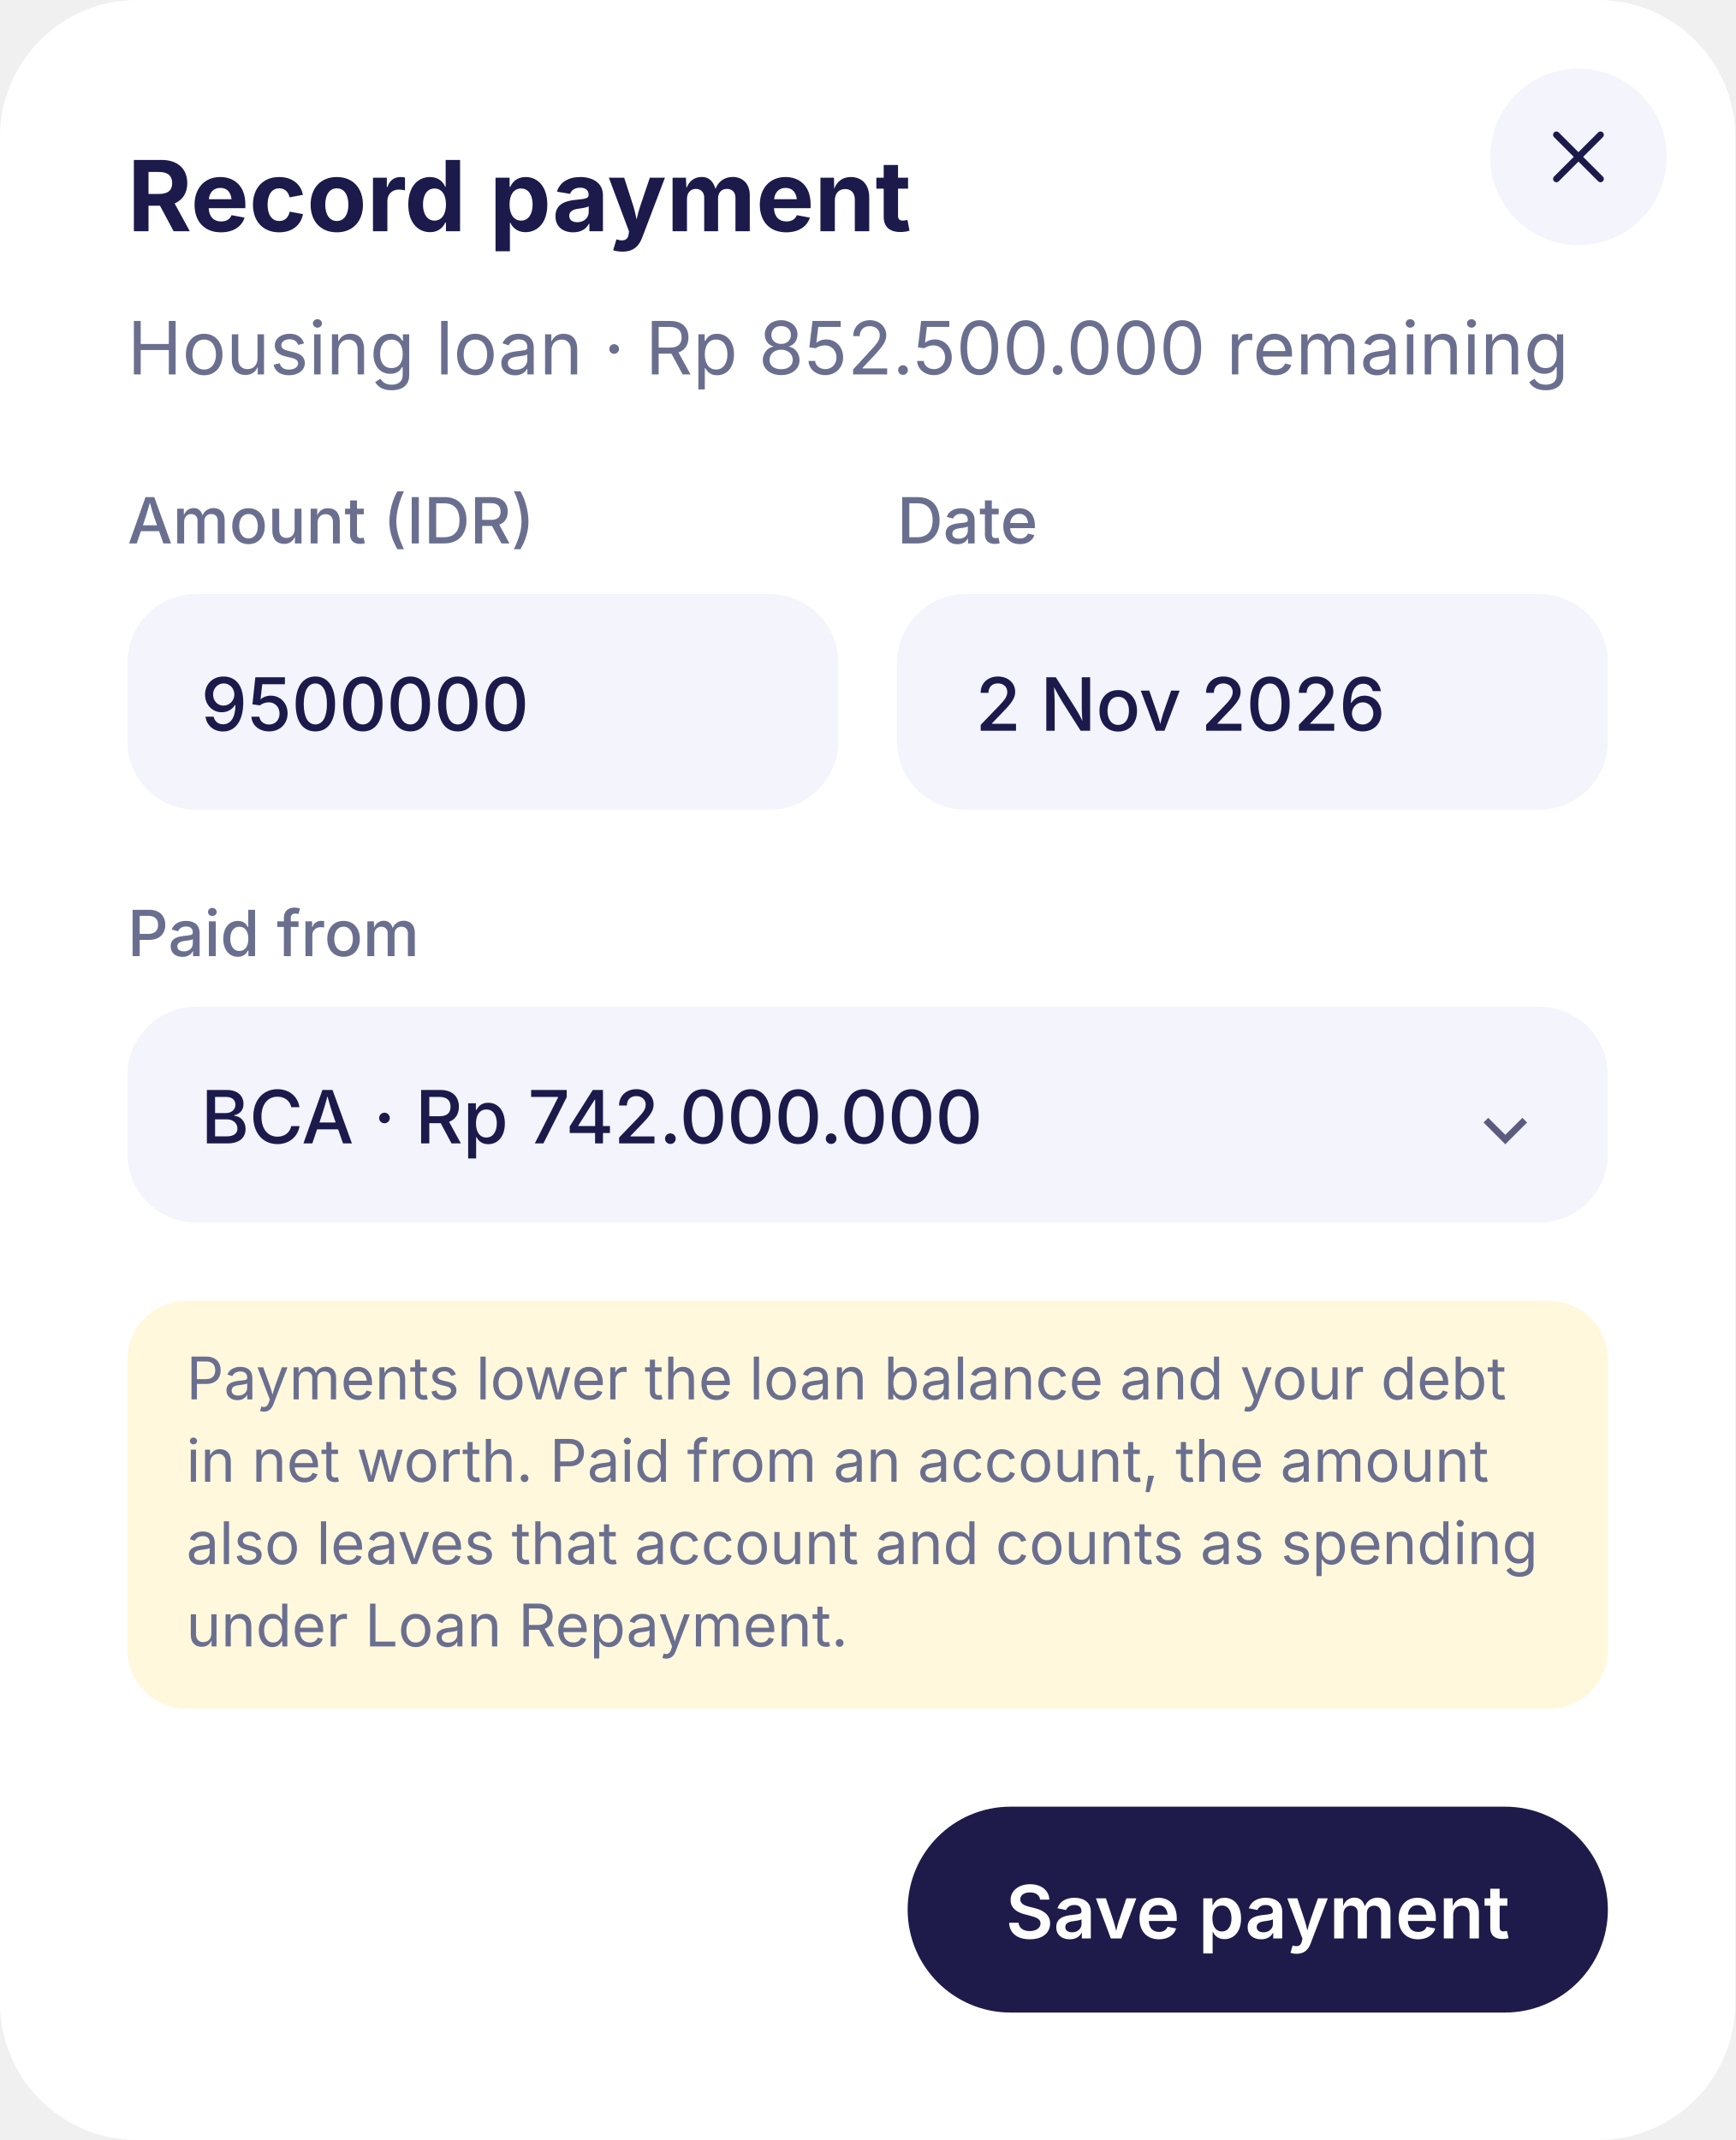
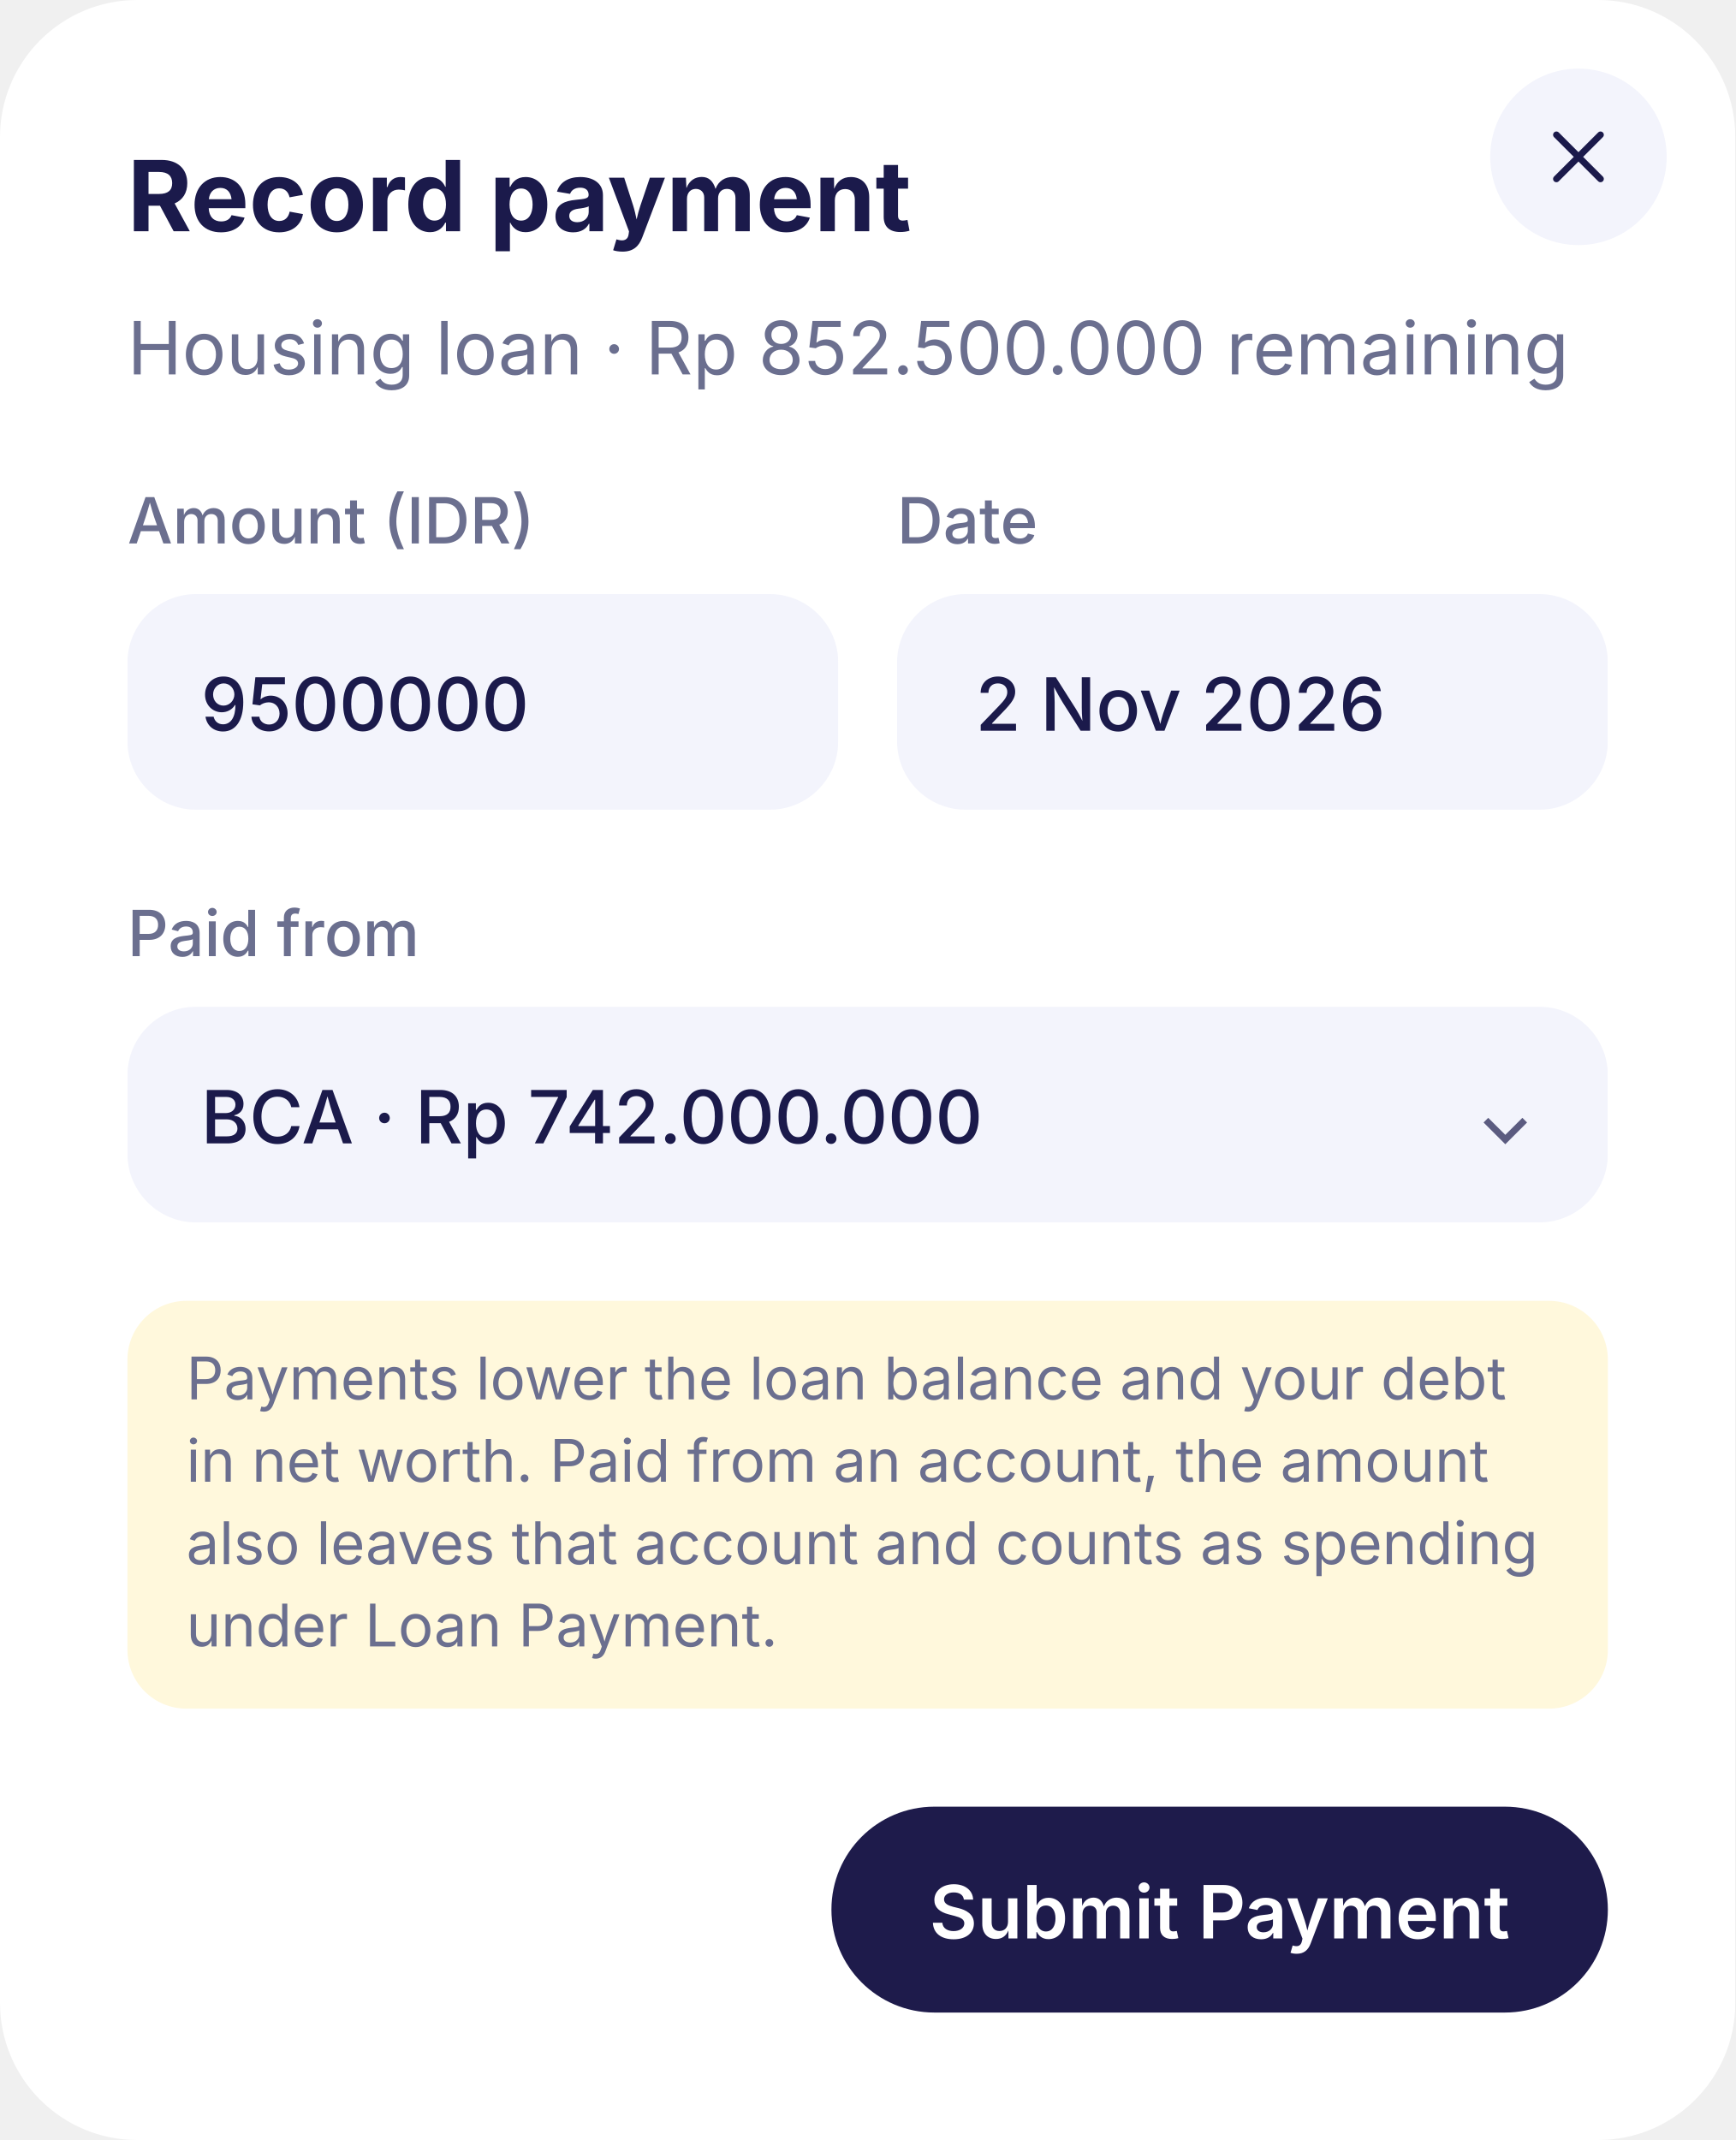
<svg xmlns="http://www.w3.org/2000/svg" data-stacking-context="true" aria-owns="dlg" width="354" height="436.562" viewBox="18 203.719 354 436.562">
  <style />
  <g data-stacking-layer="rootBackgroundAndBorders" />
  <g data-stacking-layer="childStackingContextsWithNegativeStackLevels" />
  <g data-stacking-layer="inFlowNonInlineNonPositionedDescendants" />
  <g data-stacking-layer="nonPositionedFloats" />
  <g data-stacking-layer="inFlowInlineLevelNonPositionedDescendants" />
  <g data-stacking-layer="childStackingContextsWithStackLevelZeroAndPositionedDescendantsWithStackLevelZero" />
  <g data-stacking-layer="childStackingContextsWithPositiveStackLevels" />
  <g data-tag="dialog" id="dlg" data-z-index="auto" data-stacking-context="true" role="dialog" mask="url(#mask-for-dlg1)" aria-owns="dlg1">
    <g data-stacking-layer="rootBackgroundAndBorders">
      <rect width="354" height="436.562" x="18" y="203.719" fill="rgb(255, 255, 255)" rx="28" ry="28" />
    </g>
    <mask id="mask-for-dlg1">
      <rect width="354" height="436.562" x="18" y="203.719" fill="#ffffff" />
    </mask>
    <g data-tag="div" id="dlg1" class="dlg" data-z-index="auto" data-stacking-context="true" tabindex="-1" aria-owns="dlg-x1 h21 muted1 form1">
      <g data-stacking-layer="childStackingContextsWithPositiveStackLevels">
        <g data-tag="button" id="dlg-x1" class="dlg-x" data-z-index="2" data-stacking-context="true" role="button" aria-labelledby="" aria-label="Close" aria-owns="svg1">
          <g data-stacking-layer="rootBackgroundAndBorders">
            <rect width="36" height="36" x="322" y="217.719" fill="rgb(243, 244, 252)" rx="18" ry="18" />
          </g>
          <g data-tag="svg" id="svg1" data-z-index="auto" data-stacking-context="true" aria-hidden="true" mask="url(#mask-for-svg11)">
            <g data-stacking-layer="rootBackgroundAndBorders" />
            <g data-stacking-layer="childStackingContextsWithNegativeStackLevels" />
            <g data-stacking-layer="inFlowNonInlineNonPositionedDescendants" />
            <g data-stacking-layer="nonPositionedFloats" />
            <g data-stacking-layer="inFlowInlineLevelNonPositionedDescendants" />
            <g data-stacking-layer="childStackingContextsWithStackLevelZeroAndPositionedDescendantsWithStackLevelZero" />
            <g data-stacking-layer="childStackingContextsWithPositiveStackLevels" />
            <mask id="mask-for-svg11">
              <rect width="18" height="18" x="331" y="226.719" fill="#ffffff" />
            </mask>
            <g class="svg-content" data-view-box="0 0 24 24" data-width="" data-height="" transform="matrix(0.75 0 0 0.75 331 226.719)">
              <path d="M6 6l12 12M18 6L6 18" color="rgb(27, 26, 75)" fill="none" stroke="rgb(27, 26, 75)" stroke-linecap="round" stroke-linejoin="round" stroke-width="1.8px" />
            </g>
          </g>
        </g>
      </g>
      <g data-tag="h2" id="h21" data-z-index="auto" data-stacking-context="true" role="heading" aria-level="2">
        <text color="rgb(27, 26, 75)" dominant-baseline="text-after-edge" font-family="Inter, ui-sans-serif, system-ui, -apple-system, &quot;Segoe UI&quot;, Roboto, sans-serif" font-size="20px" font-size-adjust="none" font-stretch="100%" font-style="normal" font-variant="normal" font-weight="700" direction="ltr" letter-spacing="normal" text-decoration="none" text-anchor="start" text-rendering="auto" unicode-bidi="isolate" word-spacing="0px" writing-mode="horizontal-tb" user-select="text" fill="rgb(27, 26, 75)">
          <tspan xml:space="preserve" x="44" y="255.719" textLength="159.906" lengthAdjust="spacingAndGlyphs">Record payment</tspan>
        </text>
      </g>
      <g data-tag="p" id="muted1" class="muted" data-z-index="auto" data-stacking-context="true">
        <text color="rgb(107, 111, 143)" dominant-baseline="text-after-edge" font-family="Inter, ui-sans-serif, system-ui, -apple-system, &quot;Segoe UI&quot;, Roboto, sans-serif" font-size="15px" font-size-adjust="none" font-stretch="100%" font-style="normal" font-variant="normal" font-weight="400" direction="ltr" letter-spacing="normal" text-decoration="none" text-anchor="start" text-rendering="auto" unicode-bidi="isolate" word-spacing="0px" writing-mode="horizontal-tb" user-select="text" fill="rgb(107, 111, 143)">
          <tspan xml:space="preserve" x="44" y="283.719" textLength="294.484" lengthAdjust="spacingAndGlyphs">Housing loan · Rp 852.500.000 remaining</tspan>
        </text>
      </g>
      <g data-tag="form" id="form1" data-z-index="auto" data-stacking-context="true" role="form" aria-owns="two1 field3 hint1 actions1">
        <g data-tag="div" id="two1" class="two" data-z-index="auto" data-stacking-context="true" aria-owns="field1 field2">
          <g data-tag="label" id="field1" class="field" data-z-index="auto" data-stacking-context="true" aria-owns="div1 input1">
            <text color="rgb(107, 111, 143)" dominant-baseline="text-after-edge" font-family="Inter, ui-sans-serif, system-ui, -apple-system, &quot;Segoe UI&quot;, Roboto, sans-serif" font-size="13px" font-size-adjust="none" font-stretch="100%" font-style="normal" font-variant="normal" font-weight="500" direction="ltr" letter-spacing="normal" text-decoration="none" text-anchor="start" text-rendering="auto" unicode-bidi="normal" word-spacing="0px" writing-mode="horizontal-tb" user-select="text" fill="rgb(107, 111, 143)">
              <tspan xml:space="preserve" x="44" y="317.719" textLength="83.078" lengthAdjust="spacingAndGlyphs">Amount (IDR)</tspan>
            </text>
            <g data-tag="div" id="div1" data-z-index="auto" data-stacking-context="true" mask="url(#mask-for-div11)" aria-owns="span1">
              <g data-stacking-layer="rootBackgroundAndBorders">
                <rect width="145" height="44" x="44" y="324.906" fill="rgb(243, 244, 252)" rx="14" ry="14" />
              </g>
              <mask id="mask-for-div11">
                <rect width="145" height="44" x="44" y="324.906" fill="#ffffff" />
              </mask>
              <g data-tag="span" id="span1" data-z-index="auto" data-stacking-context="true" mask="url(#mask-for-span11)">
                <mask id="mask-for-span11">
                  <rect width="67.141" height="21" x="59" y="336.406" fill="#ffffff" />
                </mask>
                <text color="rgb(27, 26, 75)" dominant-baseline="text-after-edge" font-family="Inter, ui-sans-serif, system-ui, -apple-system, &quot;Segoe UI&quot;, Roboto, sans-serif" font-size="15px" font-size-adjust="none" font-stretch="100%" font-style="normal" font-variant="normal" font-weight="500" direction="ltr" letter-spacing="normal" text-decoration="none" text-anchor="start" text-rendering="auto" unicode-bidi="normal" word-spacing="0px" writing-mode="horizontal-tb" user-select="text" fill="rgb(27, 26, 75)">
                  <tspan xml:space="preserve" x="59" y="356.406" textLength="67.141" lengthAdjust="spacingAndGlyphs">9500000</tspan>
                </text>
              </g>
            </g>
            <g data-tag="input" id="input1" data-z-index="auto" data-stacking-context="true" role="spinbutton" aria-labelledby="label1" mask="url(#mask-for-input11)">
              <mask id="mask-for-input11">
                <rect width="0" height="0" x="0" y="0" fill="#ffffff" />
              </mask>
            </g>
          </g>
          <g data-tag="label" id="field2" class="field" data-z-index="auto" data-stacking-context="true" aria-owns="dp-wrap1">
            <text color="rgb(107, 111, 143)" dominant-baseline="text-after-edge" font-family="Inter, ui-sans-serif, system-ui, -apple-system, &quot;Segoe UI&quot;, Roboto, sans-serif" font-size="13px" font-size-adjust="none" font-stretch="100%" font-style="normal" font-variant="normal" font-weight="500" direction="ltr" letter-spacing="normal" text-decoration="none" text-anchor="start" text-rendering="auto" unicode-bidi="normal" word-spacing="0px" writing-mode="horizontal-tb" user-select="text" fill="rgb(107, 111, 143)">
              <tspan xml:space="preserve" x="201" y="317.719" textLength="28.703" lengthAdjust="spacingAndGlyphs">Date</tspan>
            </text>
            <g data-tag="span" id="dp-wrap1" class="dp-wrap" data-z-index="auto" data-stacking-context="true" aria-owns="div2 dp-on1 dp-text1">
              <g data-tag="div" id="div2" data-z-index="auto" data-stacking-context="true" mask="url(#mask-for-div21)" aria-owns="span2 span3">
                <g data-stacking-layer="rootBackgroundAndBorders">
                  <rect width="145" height="44" x="201" y="324.906" fill="rgb(243, 244, 252)" rx="14" ry="14" />
                </g>
                <mask id="mask-for-div21">
                  <rect width="145" height="44" x="201" y="324.906" fill="#ffffff" />
                </mask>
                <g data-tag="span" id="span2" data-z-index="auto" data-stacking-context="true" mask="url(#mask-for-span21)">
                  <mask id="mask-for-span21">
                    <rect width="83.609" height="42" x="216" y="325.906" fill="#ffffff" />
                  </mask>
                  <text color="rgba(0, 0, 0, 0)" dominant-baseline="text-after-edge" font-family="Inter, ui-sans-serif, system-ui, -apple-system, &quot;Segoe UI&quot;, Roboto, sans-serif" font-size="15px" font-size-adjust="none" font-stretch="100%" font-style="normal" font-variant="normal" font-weight="500" direction="ltr" letter-spacing="normal" text-decoration="none" text-anchor="start" text-rendering="auto" unicode-bidi="normal" word-spacing="0px" writing-mode="horizontal-tb" user-select="text" fill="rgba(0, 0, 0, 0)">
                    <tspan xml:space="preserve" x="216" y="355.906" textLength="83.609" lengthAdjust="spacingAndGlyphs">2 Nov 2026</tspan>
                  </text>
                </g>
                <g data-tag="span" id="span3" data-z-index="auto" data-stacking-context="true" />
              </g>
              <g data-tag="input" id="dp-on1" class="dp-on" data-z-index="auto" data-stacking-context="true" aria-labelledby="label2" mask="url(#mask-for-dp-on11)">
                <mask id="mask-for-dp-on11">
                  <rect width="0" height="0" x="0" y="0" fill="#ffffff" />
                </mask>
              </g>
              <g data-tag="span" id="dp-text1" class="dp-text" data-z-index="auto" data-stacking-context="true" aria-hidden="true" mask="url(#mask-for-dp-text11)">
                <mask id="mask-for-dp-text11">
                  <rect width="145" height="44" x="201" y="324.906" fill="#ffffff" />
                </mask>
                <text color="rgb(27, 26, 75)" dominant-baseline="text-after-edge" font-family="Inter, ui-sans-serif, system-ui, -apple-system, &quot;Segoe UI&quot;, Roboto, sans-serif" font-size="15px" font-size-adjust="none" font-stretch="100%" font-style="normal" font-variant="normal" font-weight="500" direction="ltr" letter-spacing="normal" text-decoration="none" text-anchor="start" text-rendering="auto" unicode-bidi="normal" word-spacing="0px" writing-mode="horizontal-tb" user-select="text" fill="rgb(27, 26, 75)">
                  <tspan xml:space="preserve" x="217" y="356.406" textLength="83.609" lengthAdjust="spacingAndGlyphs">2 Nov 2026</tspan>
                </text>
              </g>
            </g>
          </g>
        </g>
        <g data-tag="label" id="field3" class="field" data-z-index="auto" data-stacking-context="true" aria-owns="div3 select1">
          <text color="rgb(107, 111, 143)" dominant-baseline="text-after-edge" font-family="Inter, ui-sans-serif, system-ui, -apple-system, &quot;Segoe UI&quot;, Roboto, sans-serif" font-size="13px" font-size-adjust="none" font-stretch="100%" font-style="normal" font-variant="normal" font-weight="500" direction="ltr" letter-spacing="normal" text-decoration="none" text-anchor="start" text-rendering="auto" unicode-bidi="normal" word-spacing="0px" writing-mode="horizontal-tb" user-select="text" fill="rgb(107, 111, 143)">
            <tspan xml:space="preserve" x="44" y="401.906" textLength="59.562" lengthAdjust="spacingAndGlyphs">Paid from</tspan>
          </text>
          <g data-tag="div" id="div3" data-z-index="auto" data-stacking-context="true" mask="url(#mask-for-div31)" aria-owns="span4 span5">
            <g data-stacking-layer="rootBackgroundAndBorders">
              <rect width="302" height="44" x="44" y="409.094" fill="rgb(243, 244, 252)" rx="14" ry="14" />
            </g>
            <mask id="mask-for-div31">
              <rect width="302" height="44" x="44" y="409.094" fill="#ffffff" />
            </mask>
            <g data-tag="span" id="span4" data-z-index="auto" data-stacking-context="true" mask="url(#mask-for-span41)">
              <mask id="mask-for-span41">
                <rect width="159.469" height="19" x="59" y="421.594" fill="#ffffff" />
              </mask>
              <text color="rgb(27, 26, 75)" dominant-baseline="text-after-edge" font-family="Inter, ui-sans-serif, system-ui, -apple-system, &quot;Segoe UI&quot;, Roboto, sans-serif" font-size="15px" font-size-adjust="none" font-stretch="100%" font-style="normal" font-variant="normal" font-weight="500" direction="ltr" letter-spacing="normal" text-decoration="none" text-anchor="start" text-rendering="auto" unicode-bidi="normal" word-spacing="0px" writing-mode="horizontal-tb" user-select="auto" fill="rgb(27, 26, 75)">
                <tspan xml:space="preserve" x="59" y="440.594" textLength="159.469" lengthAdjust="spacingAndGlyphs">BCA · Rp 742.000.000</tspan>
              </text>
            </g>
            <g data-tag="span" id="span5" data-z-index="auto" data-stacking-context="true" opacity="0.7">
              <text color="rgb(27, 26, 75)" dominant-baseline="text-after-edge" font-family="Inter, ui-sans-serif, system-ui, -apple-system, &quot;Segoe UI&quot;, Roboto, sans-serif" font-size="15px" font-size-adjust="none" font-stretch="100%" font-style="normal" font-variant="normal" font-weight="500" direction="ltr" letter-spacing="normal" text-decoration="none" text-anchor="start" text-rendering="auto" unicode-bidi="normal" word-spacing="0px" writing-mode="horizontal-tb" user-select="auto" fill="rgb(27, 26, 75)">
                <tspan xml:space="preserve" x="319.156" y="440.594" textLength="11.844" lengthAdjust="spacingAndGlyphs">⌄</tspan>
              </text>
            </g>
          </g>
          <g data-tag="select" id="select1" data-z-index="auto" data-stacking-context="true" role="combobox" aria-labelledby="label3" mask="url(#mask-for-select11)" aria-owns="option1 option2 option3 option4 option5 option6 option7 option8">
            <mask id="mask-for-select11">
              <rect width="0" height="0" x="0" y="0" fill="#ffffff" />
            </mask>
            <g data-tag="option" id="option1" data-z-index="auto" data-stacking-context="true" role="option" />
            <g data-tag="option" id="option2" data-z-index="auto" data-stacking-context="true" role="option" />
            <g data-tag="option" id="option3" data-z-index="auto" data-stacking-context="true" role="option" />
            <g data-tag="option" id="option4" data-z-index="auto" data-stacking-context="true" role="option" />
            <g data-tag="option" id="option5" data-z-index="auto" data-stacking-context="true" role="option" />
            <g data-tag="option" id="option6" data-z-index="auto" data-stacking-context="true" role="option" />
            <g data-tag="option" id="option7" data-z-index="auto" data-stacking-context="true" role="option" />
            <g data-tag="option" id="option8" data-z-index="auto" data-stacking-context="true" role="option" />
          </g>
        </g>
        <g data-tag="p" id="hint1" class="hint" data-z-index="auto" data-stacking-context="true">
          <g data-stacking-layer="rootBackgroundAndBorders">
            <rect width="302" height="83.188" x="44" y="469.094" fill="rgb(255, 248, 220)" rx="12" ry="12" />
          </g>
          <text color="rgb(107, 111, 143)" dominant-baseline="text-after-edge" font-family="Inter, ui-sans-serif, system-ui, -apple-system, &quot;Segoe UI&quot;, Roboto, sans-serif" font-size="12px" font-size-adjust="none" font-stretch="100%" font-style="normal" font-variant="normal" font-weight="400" direction="ltr" letter-spacing="normal" text-decoration="none" text-anchor="start" text-rendering="auto" unicode-bidi="isolate" word-spacing="0px" writing-mode="horizontal-tb" user-select="text" fill="rgb(107, 111, 143)">
            <tspan xml:space="preserve" x="56" y="492.094" textLength="269.312" lengthAdjust="spacingAndGlyphs">Payments lower the loan balance and your debt </tspan>
            <tspan xml:space="preserve" x="56" y="508.891" textLength="265.734" lengthAdjust="spacingAndGlyphs">in net worth. Paid from an account, the amount </tspan>
            <tspan xml:space="preserve" x="56" y="525.688" textLength="275.766" lengthAdjust="spacingAndGlyphs">also leaves that account and counts as spending </tspan>
-             <tspan xml:space="preserve" x="56" y="542.484" textLength="135.031" lengthAdjust="spacingAndGlyphs">under Loan Repayment.</tspan>
+             <tspan xml:space="preserve" x="56" y="542.484" textLength="120.688" lengthAdjust="spacingAndGlyphs">under Loan Payment.</tspan>
          </text>
        </g>
        <g data-tag="div" id="actions1" class="actions" data-z-index="auto" data-stacking-context="true" aria-owns="btn1">
          <g data-tag="button" id="btn1" class="btn" data-z-index="auto" data-stacking-context="true" role="button" aria-labelledby="">
            <g data-stacking-layer="rootBackgroundAndBorders">
-               <rect width="142.844" height="42" x="203.156" y="572.281" fill="rgb(30, 27, 75)" rx="21" ry="21" />
+               <rect width="158.391" height="42" x="187.609" y="572.281" fill="rgb(30, 27, 75)" rx="21" ry="21" />
            </g>
            <text color="rgb(255, 255, 255)" dominant-baseline="text-after-edge" font-family="Inter, ui-sans-serif, system-ui, -apple-system, &quot;Segoe UI&quot;, Roboto, sans-serif" font-size="15px" font-size-adjust="none" font-stretch="100%" font-style="normal" font-variant="normal" font-weight="600" direction="ltr" letter-spacing="normal" text-decoration="none" text-anchor="start" text-rendering="auto" unicode-bidi="normal" word-spacing="0px" writing-mode="horizontal-tb" user-select="text" fill="rgb(255, 255, 255)">
-               <tspan xml:space="preserve" x="223.156" y="602.781" textLength="102.844" lengthAdjust="spacingAndGlyphs">Save payment</tspan>
+               <tspan xml:space="preserve" x="207.609" y="602.781" textLength="118.391" lengthAdjust="spacingAndGlyphs">Submit Payment</tspan>
            </text>
          </g>
        </g>
      </g>
    </g>
  </g>
</svg>
